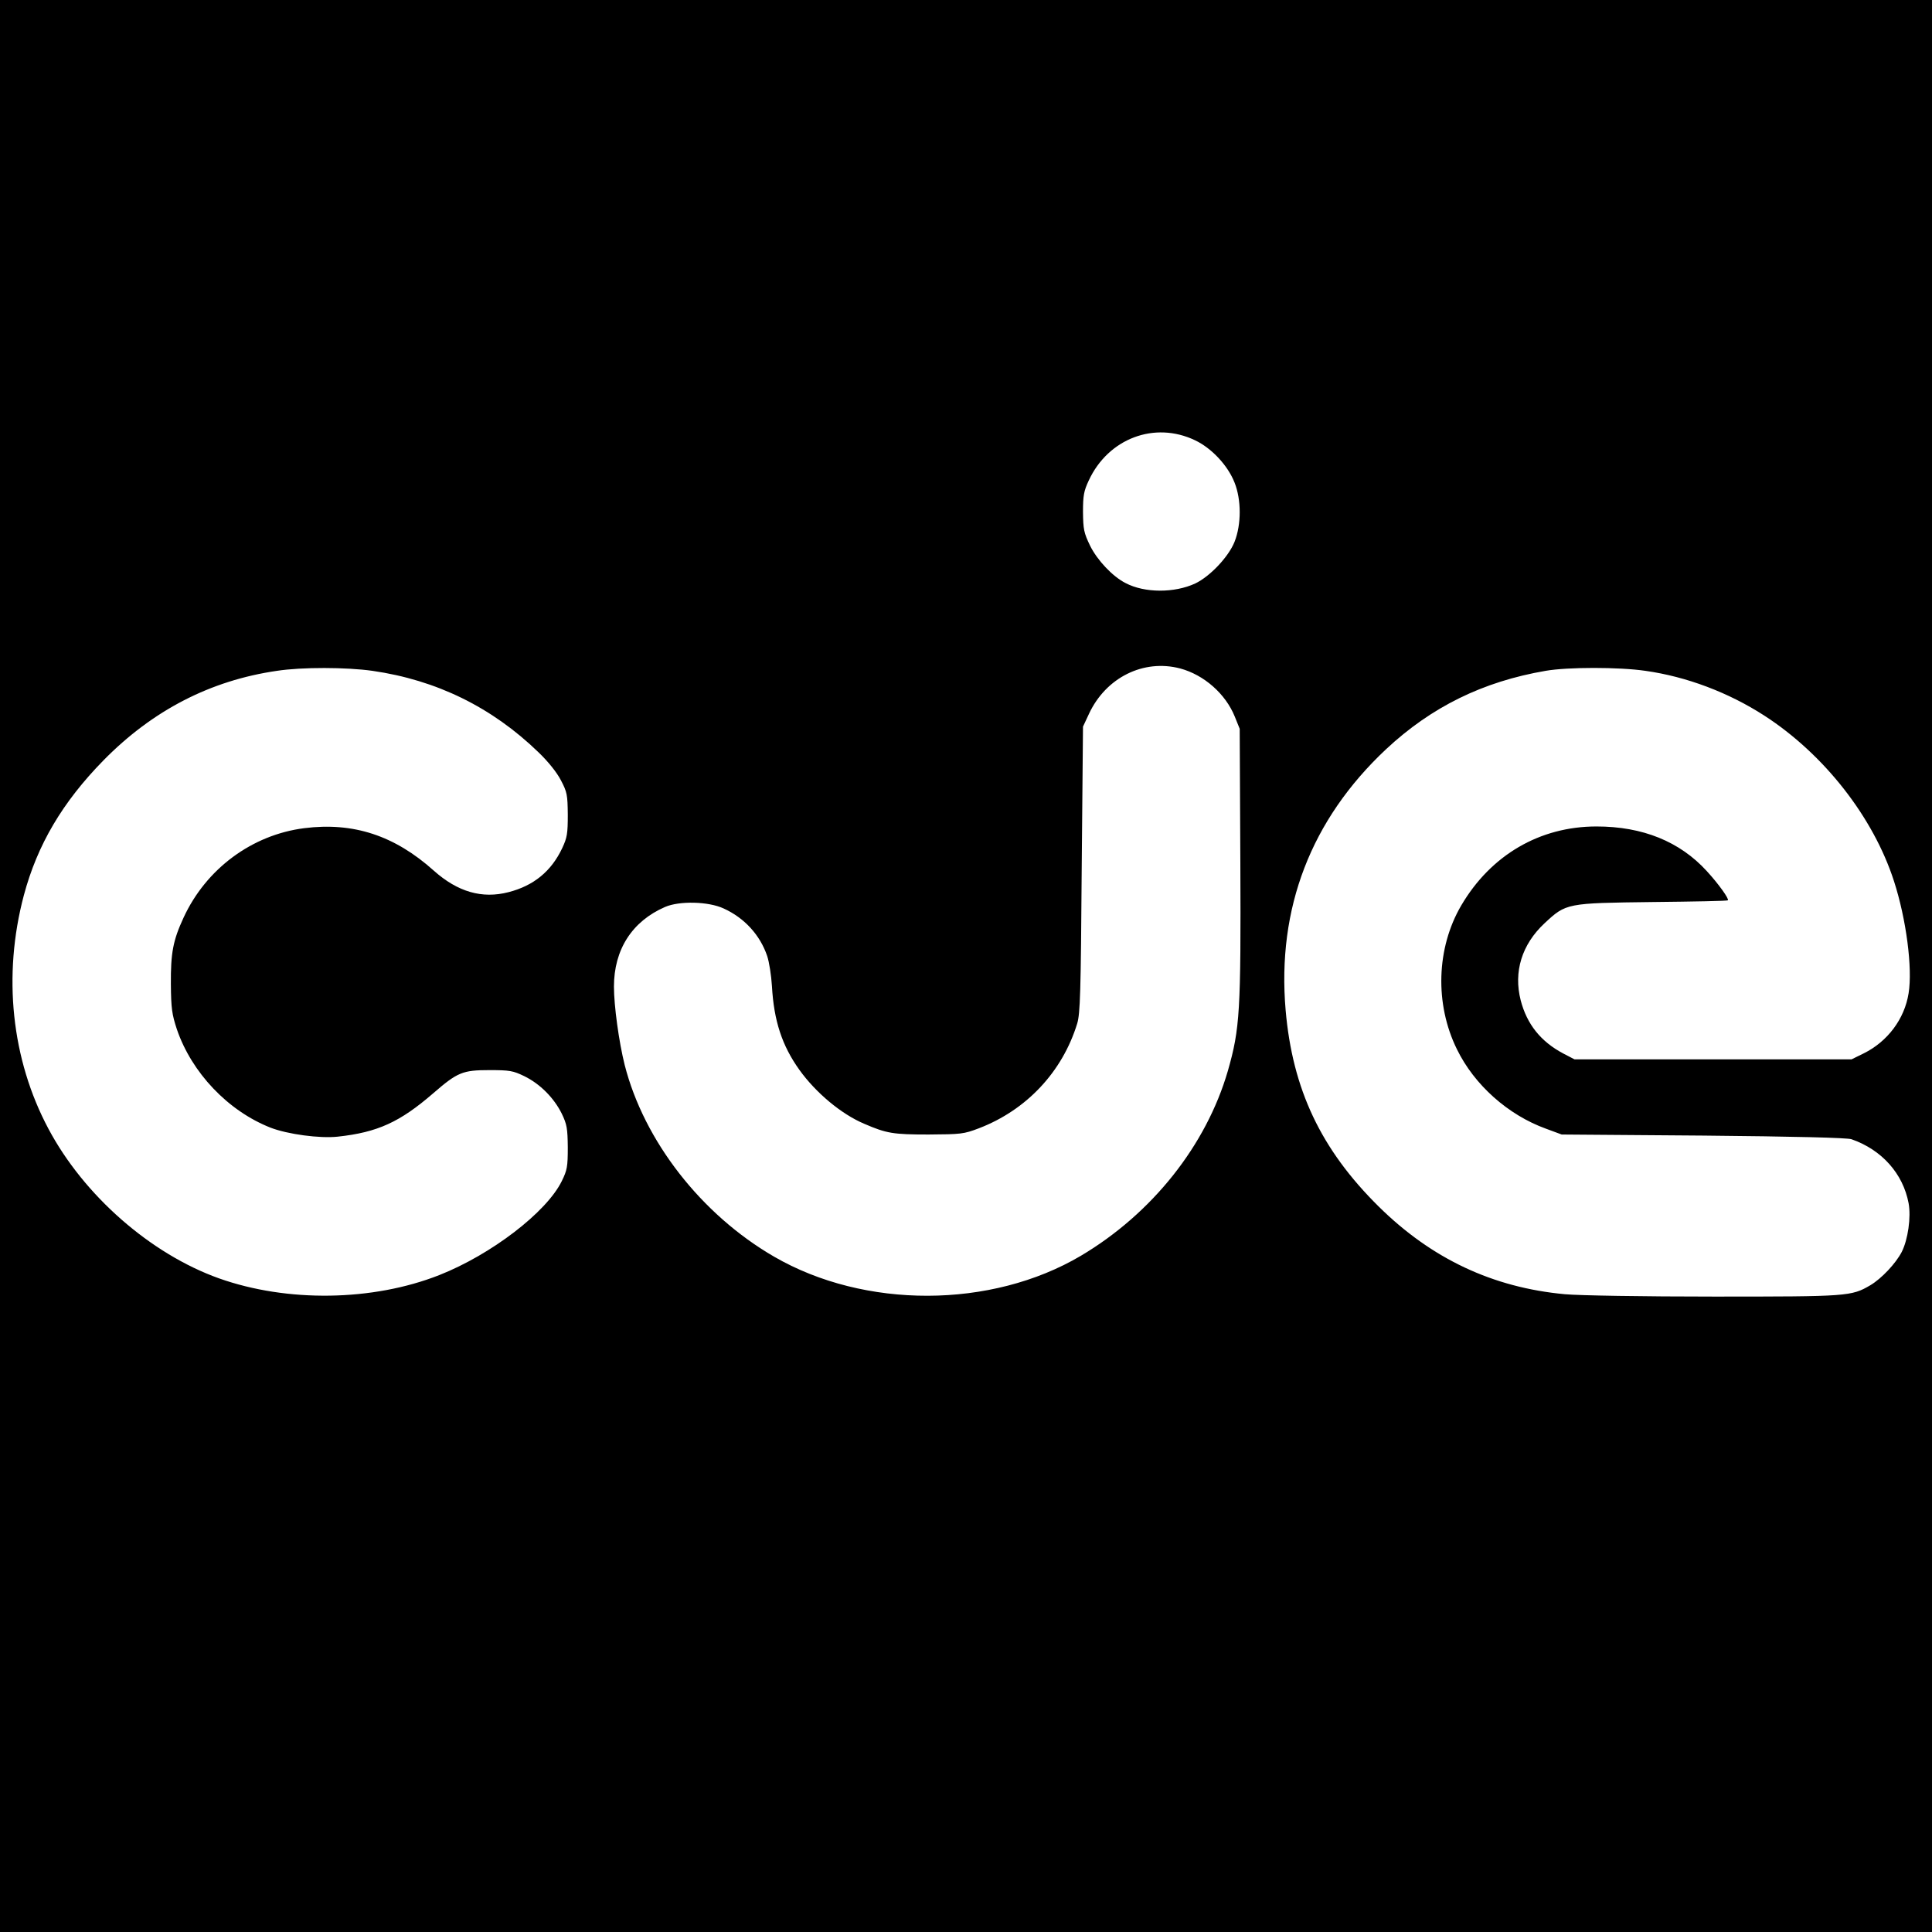
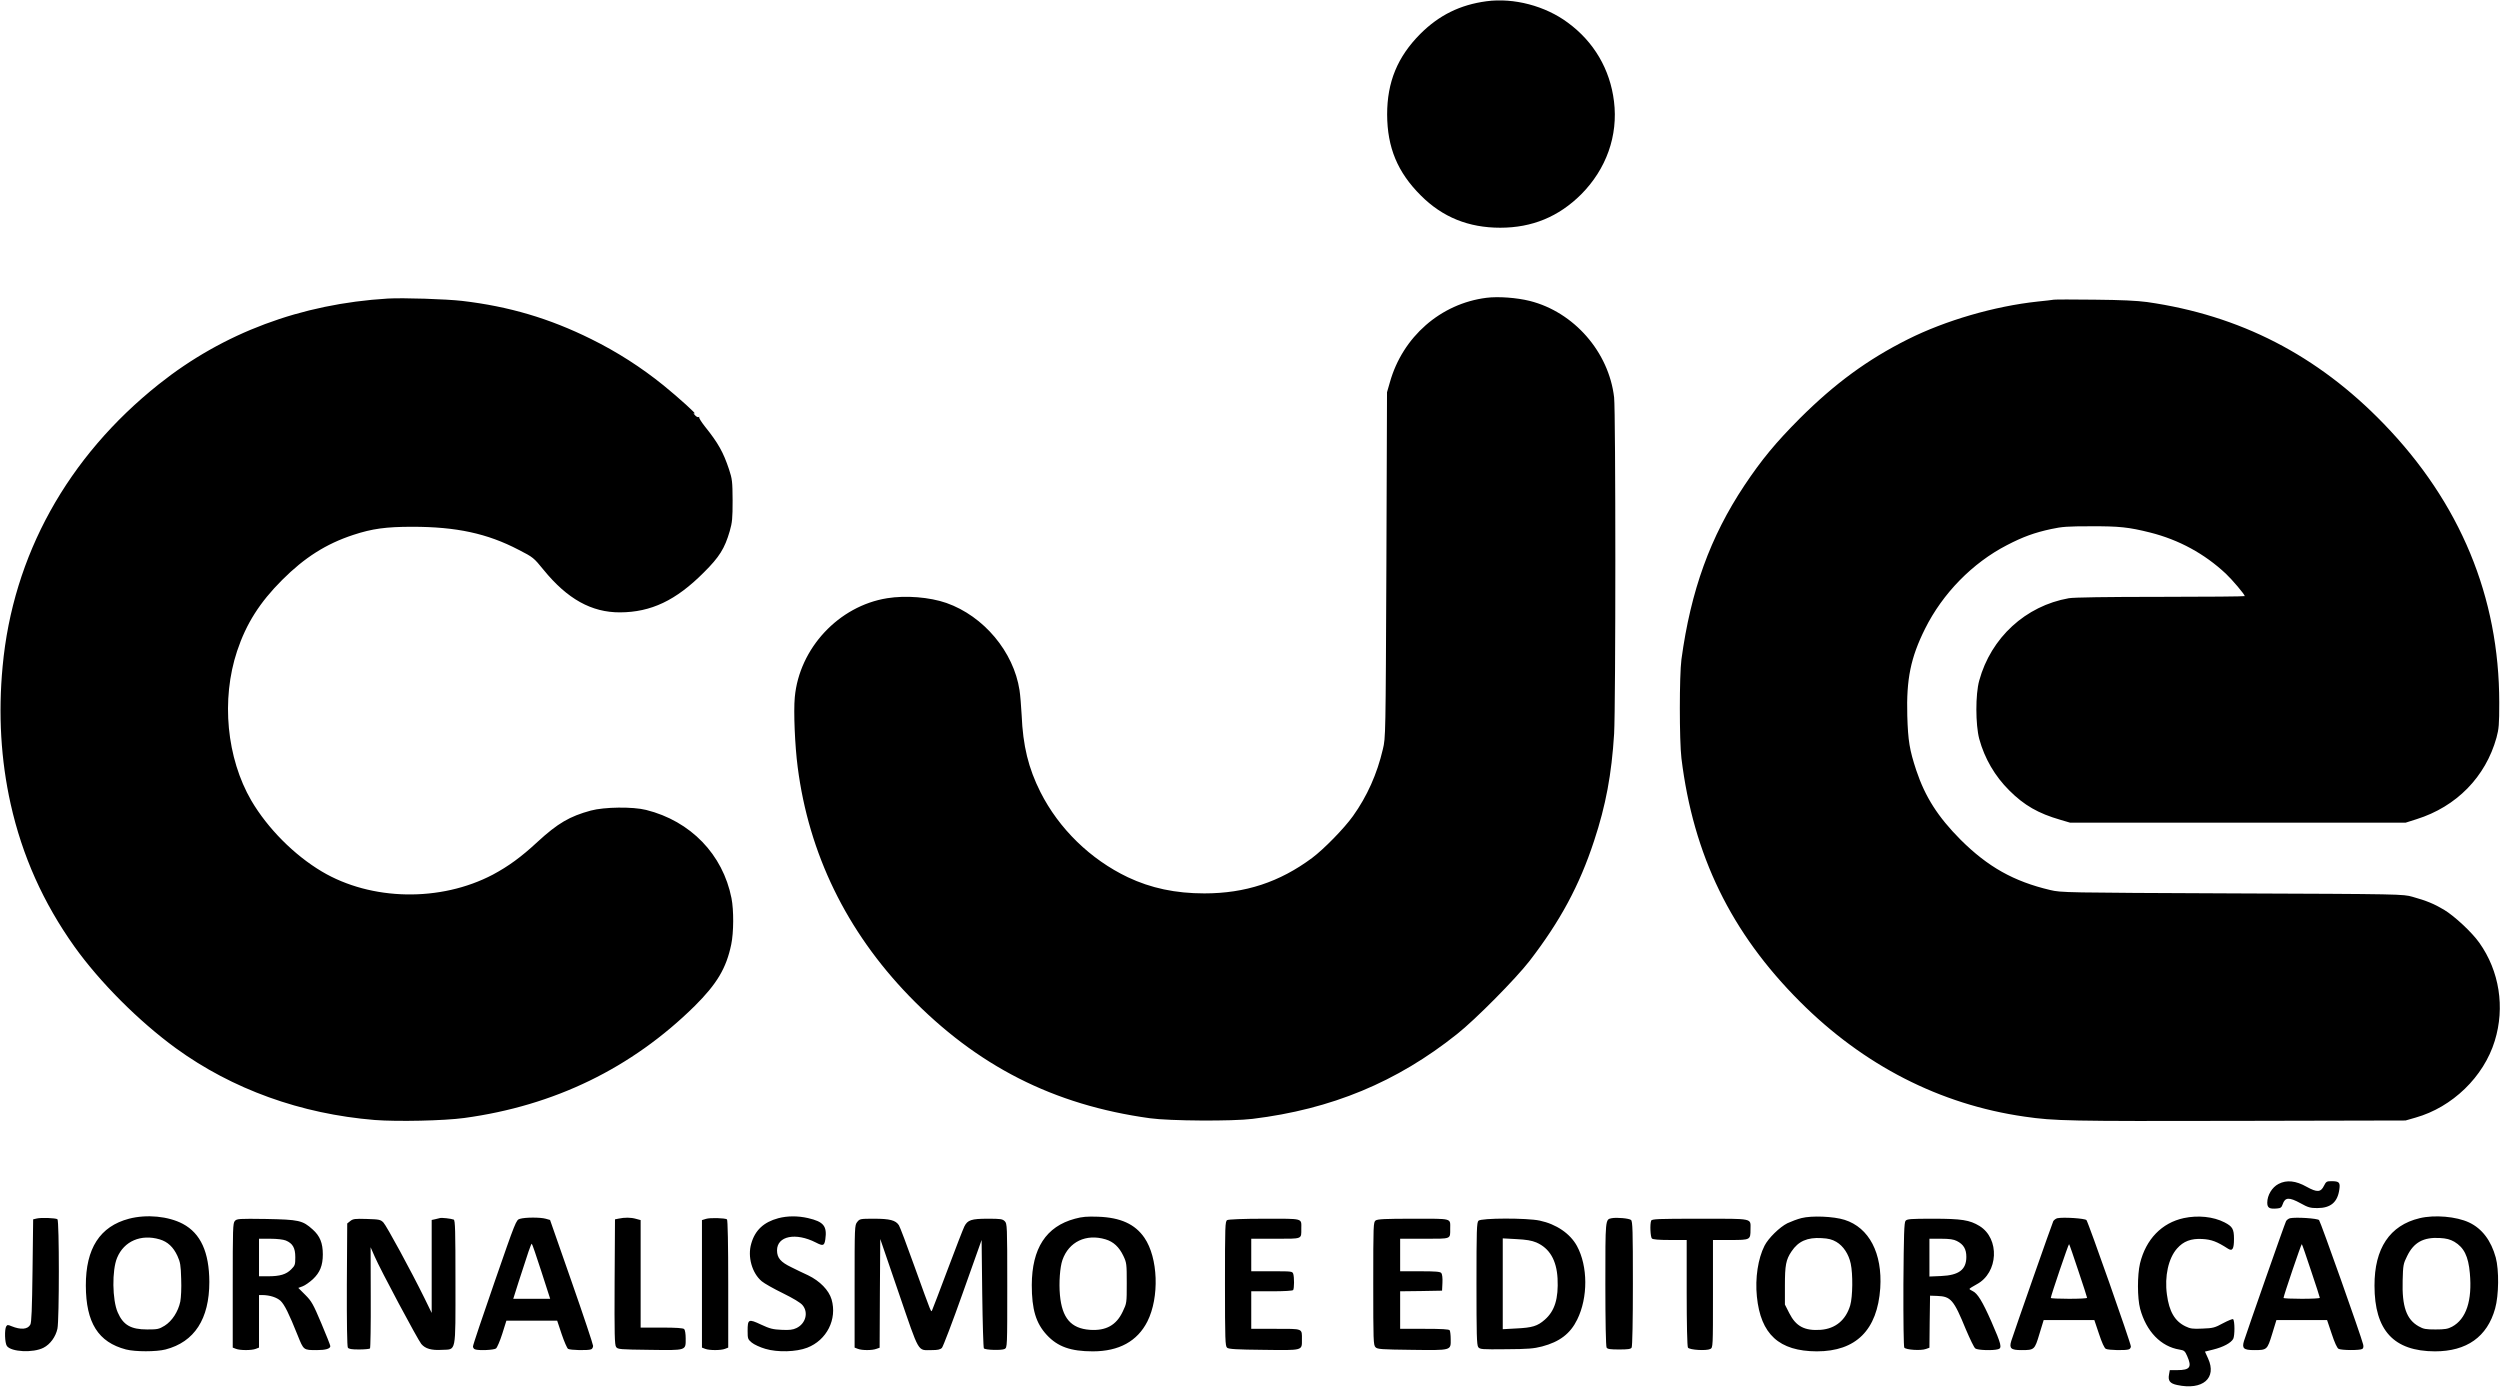
- <svg xmlns="http://www.w3.org/2000/svg" version="1.0" width="900pt" height="900pt" viewBox="0 0 900 900" preserveAspectRatio="xMidYMid meet">
-   <g transform="translate(0,900) scale(0.1,-0.1)" fill="#000000" stroke="none">
-     <path d="M0 4500 l0 -4500 4500 0 4500 0 0 4500 0 4500 -4500 0 -4500 0 0 -4500z m5567 2449 c78 -37 153 -118 184 -197 32 -80 32 -195 0 -276 -28 -70 -114 -161 -183 -194 -97 -45 -236 -45 -325 2 -61 31 -132 107 -165 174 -29 60 -32 76 -33 157 0 77 4 98 27 147 91 196 307 277 495 187z m-69 -1063 c111 -30 211 -118 254 -224 l23 -57 3 -624 c3 -692 -2 -773 -58 -969 -101 -348 -353 -665 -685 -862 -418 -247 -1008 -248 -1429 -4 -340 197 -606 540 -696 893 -27 108 -50 276 -50 365 0 172 84 304 238 371 67 29 202 26 273 -7 97 -44 170 -124 203 -222 9 -27 19 -90 22 -140 9 -161 47 -277 128 -390 76 -106 195 -206 302 -251 104 -45 135 -50 299 -50 152 1 164 2 235 29 222 85 389 263 458 488 14 46 17 146 21 718 l6 665 28 60 c79 169 254 256 425 211z m-3763 -11 c299 -43 557 -170 773 -379 45 -43 86 -94 105 -131 29 -55 31 -68 32 -160 0 -88 -3 -107 -26 -156 -51 -108 -133 -175 -250 -205 -123 -32 -237 1 -348 100 -183 164 -375 227 -604 198 -243 -31 -457 -189 -562 -417 -49 -106 -60 -164 -59 -310 1 -113 5 -140 28 -210 69 -202 238 -380 436 -458 80 -31 230 -51 313 -42 186 20 290 68 445 202 113 98 137 108 262 108 95 0 110 -3 162 -28 74 -36 139 -102 175 -175 24 -50 27 -68 28 -157 0 -90 -3 -106 -28 -157 -71 -145 -328 -342 -571 -438 -310 -122 -708 -128 -1026 -15 -319 114 -629 386 -794 696 -173 324 -214 715 -115 1088 63 236 180 434 371 629 229 233 498 372 808 417 117 18 325 17 445 0z m5930 0 c192 -27 387 -101 553 -208 279 -180 509 -474 605 -772 57 -176 87 -405 68 -522 -19 -120 -98 -225 -209 -280 l-57 -28 -645 0 -645 0 -52 27 c-106 56 -170 137 -199 248 -34 133 5 260 111 359 101 94 102 94 505 99 190 2 347 5 349 8 7 6 -43 76 -98 136 -126 138 -299 208 -514 208 -264 0 -492 -133 -630 -368 -116 -198 -124 -459 -20 -670 81 -166 238 -306 415 -370 l73 -27 660 -5 c424 -4 671 -10 690 -17 141 -49 240 -160 266 -298 12 -65 -3 -170 -32 -227 -28 -54 -94 -124 -146 -155 -89 -52 -103 -53 -728 -53 -330 0 -629 5 -695 11 -336 31 -621 165 -868 409 -269 266 -401 546 -433 914 -41 475 118 888 468 1216 211 197 451 315 743 365 102 18 343 18 465 0z" />
-   </g>
+ <svg xmlns="http://www.w3.org/2000/svg" version="1.0" viewBox="0 0 1998 1109">
+   <path d="M1188 1c-21 2.8-37.9 11.1-52.9 26.1-18.2 18.3-26.5 38.4-26.5 64.4.1 26.4 8.3 46.2 27 64.8 17.3 17.3 38.1 25.7 63.4 25.7 25.5 0 46.7-8.8 64.6-26.6 20.2-20.3 29.7-47 26.3-74.4-3.1-25.5-16-47.6-36.9-62.9-18-13.4-43.2-20-65-17.1M1188 238c-36.6 4.6-67 31.2-77.2 67.5l-2.3 8-.5 138c-.6 136.8-.6 138.1-2.8 147.2-4.6 19.8-12.6 37.7-23.9 53.5-7 9.8-23.2 26.4-32.7 33.5-26 19.3-53.3 28.3-86.1 28.3-23 0-42.7-4.2-61.1-12.9-30-14.3-55.1-38.8-69.9-68.1-9.6-19.1-14-37-15-61.5-.4-7.2-1.1-16.1-1.7-19.9-4.7-30.7-28.6-59.2-58.4-69.7-13.5-4.7-32.5-6.2-47.4-3.8-38.7 6.2-70.2 40-73.8 79.1-1.1 11.3.1 39 2.3 55.8 8.9 69.3 39 131.1 88.9 182.8 54.3 56.1 115.6 87.3 192.6 97.9 15.8 2.2 66 2.5 82 .5 63.1-7.7 115.4-29.4 163.5-67.8 14.8-11.7 46.9-44.2 57.9-58.4 24.5-31.8 39.9-60.3 51.6-96 9.4-28.4 14-53.3 16-85.5 1.3-22.8 1.3-257 0-268.9-4.2-36.3-32.1-68.2-67.4-77.1-10.5-2.6-25.2-3.7-34.6-2.5M310 238.6c-69.4 4.2-131.5 27.4-183.1 68.5C53.9 365.2 10.3 444 2.1 532.5c-3.6 38.3-1.4 75 6.4 110 9.3 41.6 26.1 79 50.9 113.9 20.5 28.7 51.5 59.7 81.1 81.3 45.1 32.8 100 52.6 159 57.4 18.3 1.4 55.3.6 71.5-1.6 72.1-9.8 133.9-39.9 184.2-89.5 17.8-17.7 25.3-30.3 29.2-49.2 2-9.6 2.1-27.3.2-37-6.9-34.9-32.6-61.6-68.2-70.5-10.7-2.7-33.4-2.4-44.2.5-16.9 4.6-26.4 10.1-42.7 25.1-13 12.1-23.3 19.5-35.6 26.1-41.8 22-97.2 21-136.7-2.5-22.2-13.2-43.3-34.5-56.3-56.6-19.8-34-24.3-80.8-11.4-119.6 7.3-21.9 18.1-38.9 36-56.8s35-28.8 56.8-36c15.2-5 26.2-6.5 47.2-6.5 35.2 0 59.9 5.3 85 18.4 11.7 6 12 6.3 20 16.1 18.9 23.2 38.3 34 61 33.9 24.8-.1 44.7-9.5 67-31.9 12.4-12.3 16.7-19.2 20.7-33 2-7 2.3-10.2 2.3-24.5-.1-15.3-.3-17.1-2.9-25-4.5-13.5-8.6-20.9-19.2-34.1-2.9-3.7-5-7-4.6-7.4.4-.5.2-.5-.4-.2-.6.4-2-.3-3-1.5-1.3-1.5-1.4-1.9-.4-1.4 2.8 1.4-12.5-12.5-24.7-22.4a310 310 0 0 0-57.8-37c-33.5-16.6-65.7-26.1-103-30.5-13-1.5-47.2-2.6-59.5-1.9M1641.5 239.5c-1.1.2-6.9.9-13 1.5-34.5 3.7-73.7 15.1-103.8 30.2-32.1 16.1-58.2 35.2-86.3 63.2-19.4 19.5-30.4 32.8-44.3 53.6-27.3 41.1-42.8 83.9-50.3 139-1.7 12.8-1.7 65 0 79 9.5 77.5 39.6 139.4 94.7 194.5 50.8 50.9 111.9 82.2 179.5 91.9 24.2 3.5 35 3.7 170.5 3.4l134-.3 8-2.3c29.4-8.3 54.5-32.6 63.3-61.3 8.3-26.8 3.7-55.9-12.3-78.4-6-8.5-19.9-21.4-28.2-26.4-7.9-4.7-14.1-7.3-25.3-10.4-7.4-2.1-8.7-2.2-144-2.7-134.6-.6-136.6-.6-145.5-2.7-29.2-6.9-49.8-18.5-71.6-40.2-18.1-18.2-28.3-34.2-35.4-55.4-5.4-16.4-6.6-23.5-7.2-43.7-.8-29.3 2.7-46.4 14.2-69.5 14.1-28.3 37.9-52.6 65.4-66.8 12.9-6.7 22-10 35.4-12.9 8.7-1.9 13.4-2.2 31.7-2.2 22.7-.1 30.2.7 47.4 5 23 5.8 43.4 16.9 60.5 32.9 5.1 4.8 15.1 16.6 15.1 17.9 0 .3-30.3.6-67.3.6-42.6 0-69.5.4-73.3 1.1-34.5 6.1-62.2 31.5-71.6 65.8-3.1 11.1-3 35.2 0 46.6a92 92 0 0 0 24.1 41.3c11.8 11.8 23.1 18.3 40.8 23.4l7.8 2.3h268l8.8-2.8c31.9-10 55.2-33.8 63.9-65.2 1.9-7 2.2-10.5 2.2-28 0-84.4-31.2-159.7-92.4-222.9-53-54.8-114.9-86.6-189-97.2-8.1-1.1-20.6-1.7-42-1.9-16.8-.2-31.4-.2-32.5 0M1821 946.2c-5.2 2.7-9 9-9 15 0 4.2 1.8 5.2 8 4.6 2.7-.2 3.5-.9 4.3-3.3 1.9-5.7 5.1-5.9 14.4-.8 5.9 3.3 7.7 3.8 13.3 3.8 10.7 0 16.2-4.7 17.6-14.9.8-5.6-.1-6.6-6.3-6.6-3.8 0-4.3.3-6 3.7-2.5 5.2-5.5 5.4-13.8.8-8.7-4.9-16-5.7-22.5-2.3M103.1 974c-23.2 6.1-34.6 23.7-34.5 53.5.1 29.6 9.9 45.2 32.1 51 7.4 1.9 24.2 1.9 31.6 0 23.1-6 35-24.4 35-54-.1-23.7-6.9-38.8-21.2-46.4-11.6-6.1-28.8-7.8-43-4.1m24.5 16.5c6.4 1.9 10.9 6.1 14.2 13.2 2.3 5.1 2.7 7.4 3 18.4.3 7.3-.1 14.8-.7 18.1-1.7 8.1-6.6 15.6-12.5 19.3-4.6 2.8-5.7 3-14 3-13 0-19.1-3.5-23.5-13.6-4.4-9.9-4.7-33.8-.5-43.7 5.5-13.3 19.1-19.1 34-14.7M622 973.6c-11.6 3.1-18.6 9.6-21.6 20.3-3.1 10.4.6 23.6 8.4 30.1 2 1.7 9.6 6 16.8 9.5 8.3 4.1 14.2 7.6 15.8 9.6 4.9 5.8 2.5 14.8-4.9 18.3-2.9 1.4-5.6 1.7-11.9 1.4-6.9-.3-9.3-.9-16.4-4.2-10-4.7-10.7-4.4-10.7 5.1 0 6.2.2 6.7 3.3 9.3 1.8 1.5 6.7 3.8 10.9 5 9.7 2.9 24.6 2.5 33.4-.9 15.6-6 24.1-22.7 19.5-38.6-2.2-7.4-9.3-14.7-18.8-19.3-3.8-1.7-9.7-4.6-13.3-6.4-8.6-4.1-11.5-7.5-11.5-13.5 0-11.5 14.9-14.5 31-6.3 5.8 3 6.8 2.7 7.6-2.5 1.5-10.6-1.3-14.1-13.8-17-8.3-1.9-16.6-1.8-23.8.1M859.1 974c-23.1 6.2-34.4 23.7-34.5 53 0 19.5 3.3 30.5 12 39.9s19.1 13.1 36.8 13.1c20.9 0 35.6-8.1 43.6-23.9 9.7-19.3 8.6-50.9-2.4-66.9-7.5-10.9-19.1-16.2-37.1-16.8-8.8-.3-12.5 0-18.4 1.6m24.5 16.5c6.3 1.9 10.8 6.1 14.2 13.2 2.6 5.5 2.7 6.5 2.7 21.8 0 15.9 0 16-3.2 22.7-5.1 10.9-13.4 15.5-26.3 14.6-15.1-1.1-22.2-9.4-23.9-27.8-.9-9.8 0-22.3 2-28 5.1-14.6 18.9-21.2 34.5-16.5M1439.7 973.5c-3.2.8-8.2 2.7-11.2 4.1-6.2 3.1-15.2 11.9-18.3 18-5.2 10.3-7.6 25.8-6.1 40.6 3 30.2 17.8 43.7 47.9 43.8 31.3 0 48.4-17 50.7-50.5 1.8-27.9-8.9-48.4-28.5-54.6-8.8-2.8-26.3-3.5-34.5-1.4m27.9 19c5.6 3.3 9.9 9.8 11.5 17.4 1.8 8.3 1.6 26.4-.4 33.3-3.5 11.8-11.8 18.7-23.6 19.6-12.9.9-19.8-2.8-25.1-13.3l-3.5-6.9v-15.1c0-16.4.8-20.7 5.3-27.4 5.4-8.1 12.6-11.3 24-10.6 5.6.3 8.3 1 11.8 3M1745.3 973.5c-17.6 3.8-30.3 16.9-35 36.2-2.2 9.3-2.2 27.7.1 36.3 4.9 18.1 16.6 30.2 31.5 32.6 3.7.6 4.3 1.1 6.1 5.2 3.9 8.8 2.3 11.2-7.9 11.2h-6l-.6 3.4c-1 5.1.7 7.3 6.5 8.5 20.4 4.4 31.9-5.5 24.7-21.2l-2.5-5.5 6.5-1.6c8.1-2 14.3-5.3 16.1-8.6 1.3-2.6 1.3-14.3-.1-15.7-.4-.4-4 1.1-8 3.2-6.6 3.6-8 4-16.4 4.3-7.9.4-9.8.1-13.7-1.8-8.5-4.1-13-11.8-14.8-25.4-2-14.6 1.2-29 8.1-36.8 5.1-5.8 11.2-8.1 20.1-7.6 7.4.4 11.7 2 20.7 7.8 3.5 2.2 4.7.1 4.7-7.9 0-7.9-1.2-9.9-7.6-13.2-9-4.6-21.2-5.8-32.5-3.4M1933.7 973.6c-23.8 5.7-36.1 24.1-36 53.9 0 35.8 15.4 52.4 48.3 52.5 25.4 0 41.8-11.6 48.1-34.2 3-10.7 3.2-30.7.5-40.8-3.7-13.5-10.9-23.1-21.3-28-10.2-4.8-27.7-6.3-39.6-3.4m27.8 18.8c7.7 4.6 11.2 11.5 12.4 25.1 2 22-2.9 36.7-14.2 42.8-3.4 1.8-5.8 2.2-13.2 2.2-7.8 0-9.6-.3-13.5-2.5-9.8-5.5-13.4-15.9-12.8-36.5.3-12.4.5-13.5 3.6-19.7 5.3-10.9 13-15.1 26-14.4 5.5.3 8.3 1.1 11.7 3M29.5 973.8l-3 .7-.5 41c-.4 30.7-.8 41.6-1.8 43.2-2.1 3.8-7.6 4.2-15 1.2-2.8-1.2-3.4-1.2-4.2.1-1.5 2.4-1.2 13.3.5 15.7 3.4 4.8 21 5.7 29.3 1.4 5.3-2.7 9.7-8.7 11.1-15.2 1.5-7 1.5-86.5 0-87.5-1.6-1-12.9-1.4-16.4-.6M351.5 973.5c-.5.2-2.2.6-3.7.9l-2.8.6v74.3l-5.9-12.1c-10.6-21.5-30.2-57.6-32.7-60.2-2.3-2.3-3.3-2.5-13.2-2.8-9.6-.3-11-.1-13.2 1.6l-2.5 2-.3 48.9c-.1 30 .2 49.4.8 50.3.7 1.1 2.9 1.5 8.9 1.5 4.4 0 8.3-.4 8.8-.8.4-.5.7-18.9.6-40.9l-.1-40 3.2 7.3c4.5 10.5 34.5 66.6 37.3 70 3.2 3.8 8.1 5.2 16.5 4.7 11.6-.6 10.8 3.6 10.8-54.3 0-40.8-.2-49.4-1.4-49.8-2-.8-9.9-1.7-11.1-1.2M415.5 974.1c-3 .8-3.3 1.6-20.3 50.6-9.5 27.4-17.3 50.5-17.2 51.4 0 .9.7 2 1.6 2.3 2.9 1.1 15 .6 16.8-.7.9-.7 3.2-6 5-11.7l3.3-10.5h40.6l3.6 10.8c2 5.9 4.3 11.2 5.1 11.7 1.7 1.1 15.9 1.4 18.4.4.9-.3 1.6-1.6 1.6-2.8 0-1.1-7.7-24.3-17.2-51.4L439.6 975l-3.5-1c-4.3-1.2-16.4-1.2-20.6.1m17.1 41.9 7.1 22h-29.5l4.2-13.3c7.7-24 10-30.7 10.6-30.7.3 0 3.7 9.9 7.6 22M494.5 973.9l-3 .6-.3 50.1c-.2 42 0 50.3 1.2 51.9 1.3 1.9 3 2 26.9 2.3 29.8.4 28.7.7 28.7-9.2 0-3.5-.5-6.7-1.2-7.4-.8-.8-6.3-1.2-18-1.2H512v-85.9l-3.7-1c-4.1-1.2-9.1-1.2-13.8-.2M564.3 974.1l-3.3 1V1077l2.6 1c3.3 1.3 12.5 1.3 15.8 0l2.6-1v-50.9c0-31.5-.4-51.2-1-51.6-1.8-1.1-13.5-1.4-16.7-.4M1288 973.6c-5.1 1-5 .4-5 52.8 0 29.2.4 49.7 1 50.6.7 1.2 3 1.5 10 1.5s9.3-.3 10-1.5c.6-.9 1-21.6 1-51.1 0-42.4-.2-49.8-1.5-50.9-1.5-1.3-11.4-2.2-15.5-1.4M1644.2 973.6c-1.2.3-2.6 1.4-3.2 2.3-.9 1.8-30.9 87.3-33.6 95.8-1.8 5.9-.3 7.3 8.1 7.3 10.4 0 10.6-.2 14.4-12.9l3.4-11.1h40.5l3.7 11c2.3 7 4.3 11.4 5.5 12 2 1.1 15.9 1.4 18.4.4.9-.3 1.6-1.4 1.6-2.3 0-2.6-34.1-99.4-35.5-101-1.4-1.4-18.5-2.5-23.3-1.5m16.8 42c3.9 11.5 7 21.2 7 21.6 0 .5-6.5.8-14.5.8s-14.5-.3-14.5-.7c0-1.6 14.2-43.4 14.6-43 .3.2 3.6 9.8 7.4 21.3M1830.2 973.6c-1.2.3-2.7 1.4-3.2 2.4-1 1.8-31 87.5-33.6 95.7-1.8 5.9-.3 7.3 8.1 7.3 10.3 0 10.5-.2 14.4-12.9l3.4-11.1h40.5l3.7 11c2.3 7 4.3 11.4 5.5 12 2.3 1.2 17 1.3 18.9.1.9-.6 1.2-1.8.7-3.7-1.6-6.7-34-98-35.2-99.3-1.3-1.4-18.4-2.5-23.2-1.5m16.8 42c3.9 11.5 7 21.2 7 21.6 0 .5-6.5.8-14.5.8s-14.5-.3-14.5-.7c0-1.6 14.2-43.4 14.6-43 .3.2 3.6 9.8 7.4 21.3M187.7 975.8c-1.6 1.7-1.7 5.9-1.7 51.6v49.6l2.6 1c3.3 1.3 12.5 1.3 15.8 0l2.6-1v-42h2.8c6 .1 11.4 1.9 14.4 4.6 3.2 3.1 6.7 10.1 13.7 27.6 4.8 11.9 4.5 11.8 15.4 11.8 6.9 0 10.7-1.1 10.7-3.2 0-.6-3.2-8.8-7.2-18.2-6.5-15.4-7.8-17.7-12.8-22.7l-5.6-5.6 3.5-1.3c1.9-.7 5.6-3.3 8.2-5.7 5.6-5.3 7.9-10.9 7.9-19.8 0-9.1-2.3-14.7-8.1-19.9-8.1-7.3-11-7.9-37.4-8.4-21.7-.3-23.2-.2-24.8 1.6m40.7 15.6c5.5 2.3 7.6 5.9 7.6 13.3 0 6-.2 6.7-3.3 9.8-4 4-8.9 5.5-18.4 5.5H207v-30h9c5.4 0 10.4.6 12.4 1.4M685.1 976.6c-2.1 2.6-2.1 3.6-2.1 51.6v48.8l2.6 1c3.3 1.3 11.5 1.3 14.8 0l2.6-.9.2-43.5.3-43.4 14.9 43.5c16.8 48.9 14.7 45.3 26.2 45.3 4.8 0 6.8-.4 8.2-1.8.9-1 8.5-20.8 16.7-44l15-42.2.5 42.9c.3 23.6.9 43.3 1.3 43.7 1.3 1.4 14.3 1.7 16.6.5 2.1-1.2 2.1-1.2 2.1-50.6 0-48.2-.1-49.6-2-51.5-1.8-1.8-3.3-2-13.5-2-13.2 0-16.2 1-18.8 6.2-.9 1.8-6.9 17.2-13.3 34.3s-12 31.7-12.4 32.5c-1 1.8.1 4.6-14.2-35-6-16.8-11.6-31.6-12.4-32.8-2.6-4-7.3-5.2-19.8-5.2-11.2 0-11.5.1-13.5 2.6M980.8 975.1c-1.7.9-1.8 4.4-1.8 50.8 0 45.1.2 50 1.7 51.2 1.2 1.1 7.6 1.5 29.3 1.7 31.7.4 30.5.7 30.5-8.2 0-9.1 1.2-8.6-21-8.6H1000v-30h16.4c9.9 0 16.7-.4 17.1-1 .9-1.4.9-10.1.1-12.8-.7-2.2-1-2.2-17.2-2.2H1000v-26h19.4c21.8 0 20.6.5 20.6-8 0-8.6 2.3-8-29.4-8-17.2 0-28.8.5-29.8 1.1M1099.4 975.4c-1.8 1.4-1.9 3.1-1.9 50.5 0 45.7.1 49.1 1.8 50.8 1.6 1.6 4.4 1.8 29 2.1 32.1.4 31.2.6 31.1-8.5 0-3.3-.4-6.5-.8-7.1-.5-.9-6.4-1.2-20.2-1.2H1119v-30l16.8-.2 16.7-.3.3-6.3c.2-3.8-.2-6.9-.9-7.8-.9-1.1-4.6-1.4-17-1.4H1119v-26h19.4c21.8 0 20.6.5 20.6-8 0-8.6 2.3-8-29.4-8-22.8 0-28.6.3-30.2 1.4M1181.6 975.6c-1.4 1.4-1.6 7.3-1.6 50.3 0 40.6.2 49 1.4 50.7 1.4 1.8 2.7 1.9 22.3 1.7 17.5-.1 22.1-.5 28.7-2.2 14-3.7 22.6-10.2 28.1-21.5 8.7-17.6 8.6-42.6-.2-58.8-5.4-9.9-16.5-17.5-29.8-20.3-10.3-2.2-46.7-2.1-48.9.1m46.3 17.4c10.5 4.6 16.1 14.1 16.9 28.7.8 16.1-2.2 26-10.2 33-5.8 5.1-9.9 6.4-22.8 7l-10.8.6v-72.6l10.9.6c8 .4 12.2 1.1 16 2.7M1319.6 975.6c-1.1 2.8-.6 13 .6 14.2.8.8 5.5 1.2 14.5 1.2h13.3v42.2c0 24.5.4 42.9 1 43.8 1.2 1.9 14.8 2.7 17.9 1.1 2.1-1.2 2.1-1.3 2.1-44.1v-43h14c15.9 0 16-.1 16-8.5 0-9.1 3.1-8.5-40.4-8.5-34.1 0-38.5.2-39 1.6M1522.9 975.7c-1.1 1.3-1.4 10.8-1.7 50.7-.1 29.5.2 49.7.7 50.6 1.2 1.8 13.4 2.6 17.3 1.1l2.8-1 .2-20.8.3-20.8 5.7.2c10.9.4 13.2 3 22.9 26.7 3.3 7.7 6.6 14.7 7.6 15.3 1.8 1.4 14 1.8 18.2.6 3.3-.9 2.6-3.8-5.4-22.1-7.2-16.3-11.1-22.6-15-24.4-1.4-.6-2.5-1.4-2.5-1.7s2.6-2 5.8-3.7c17.3-9.2 18.6-36.5 2.2-46.6-7.9-4.8-14.3-5.8-37.1-5.8-18 0-20.8.2-22 1.7m41 16.1c5.4 2.7 7.6 6.5 7.6 12.7 0 10.2-5.9 14.7-20.2 15.3l-9.3.4V990h9.3c6.8 0 10.1.5 12.6 1.8" />
</svg>
